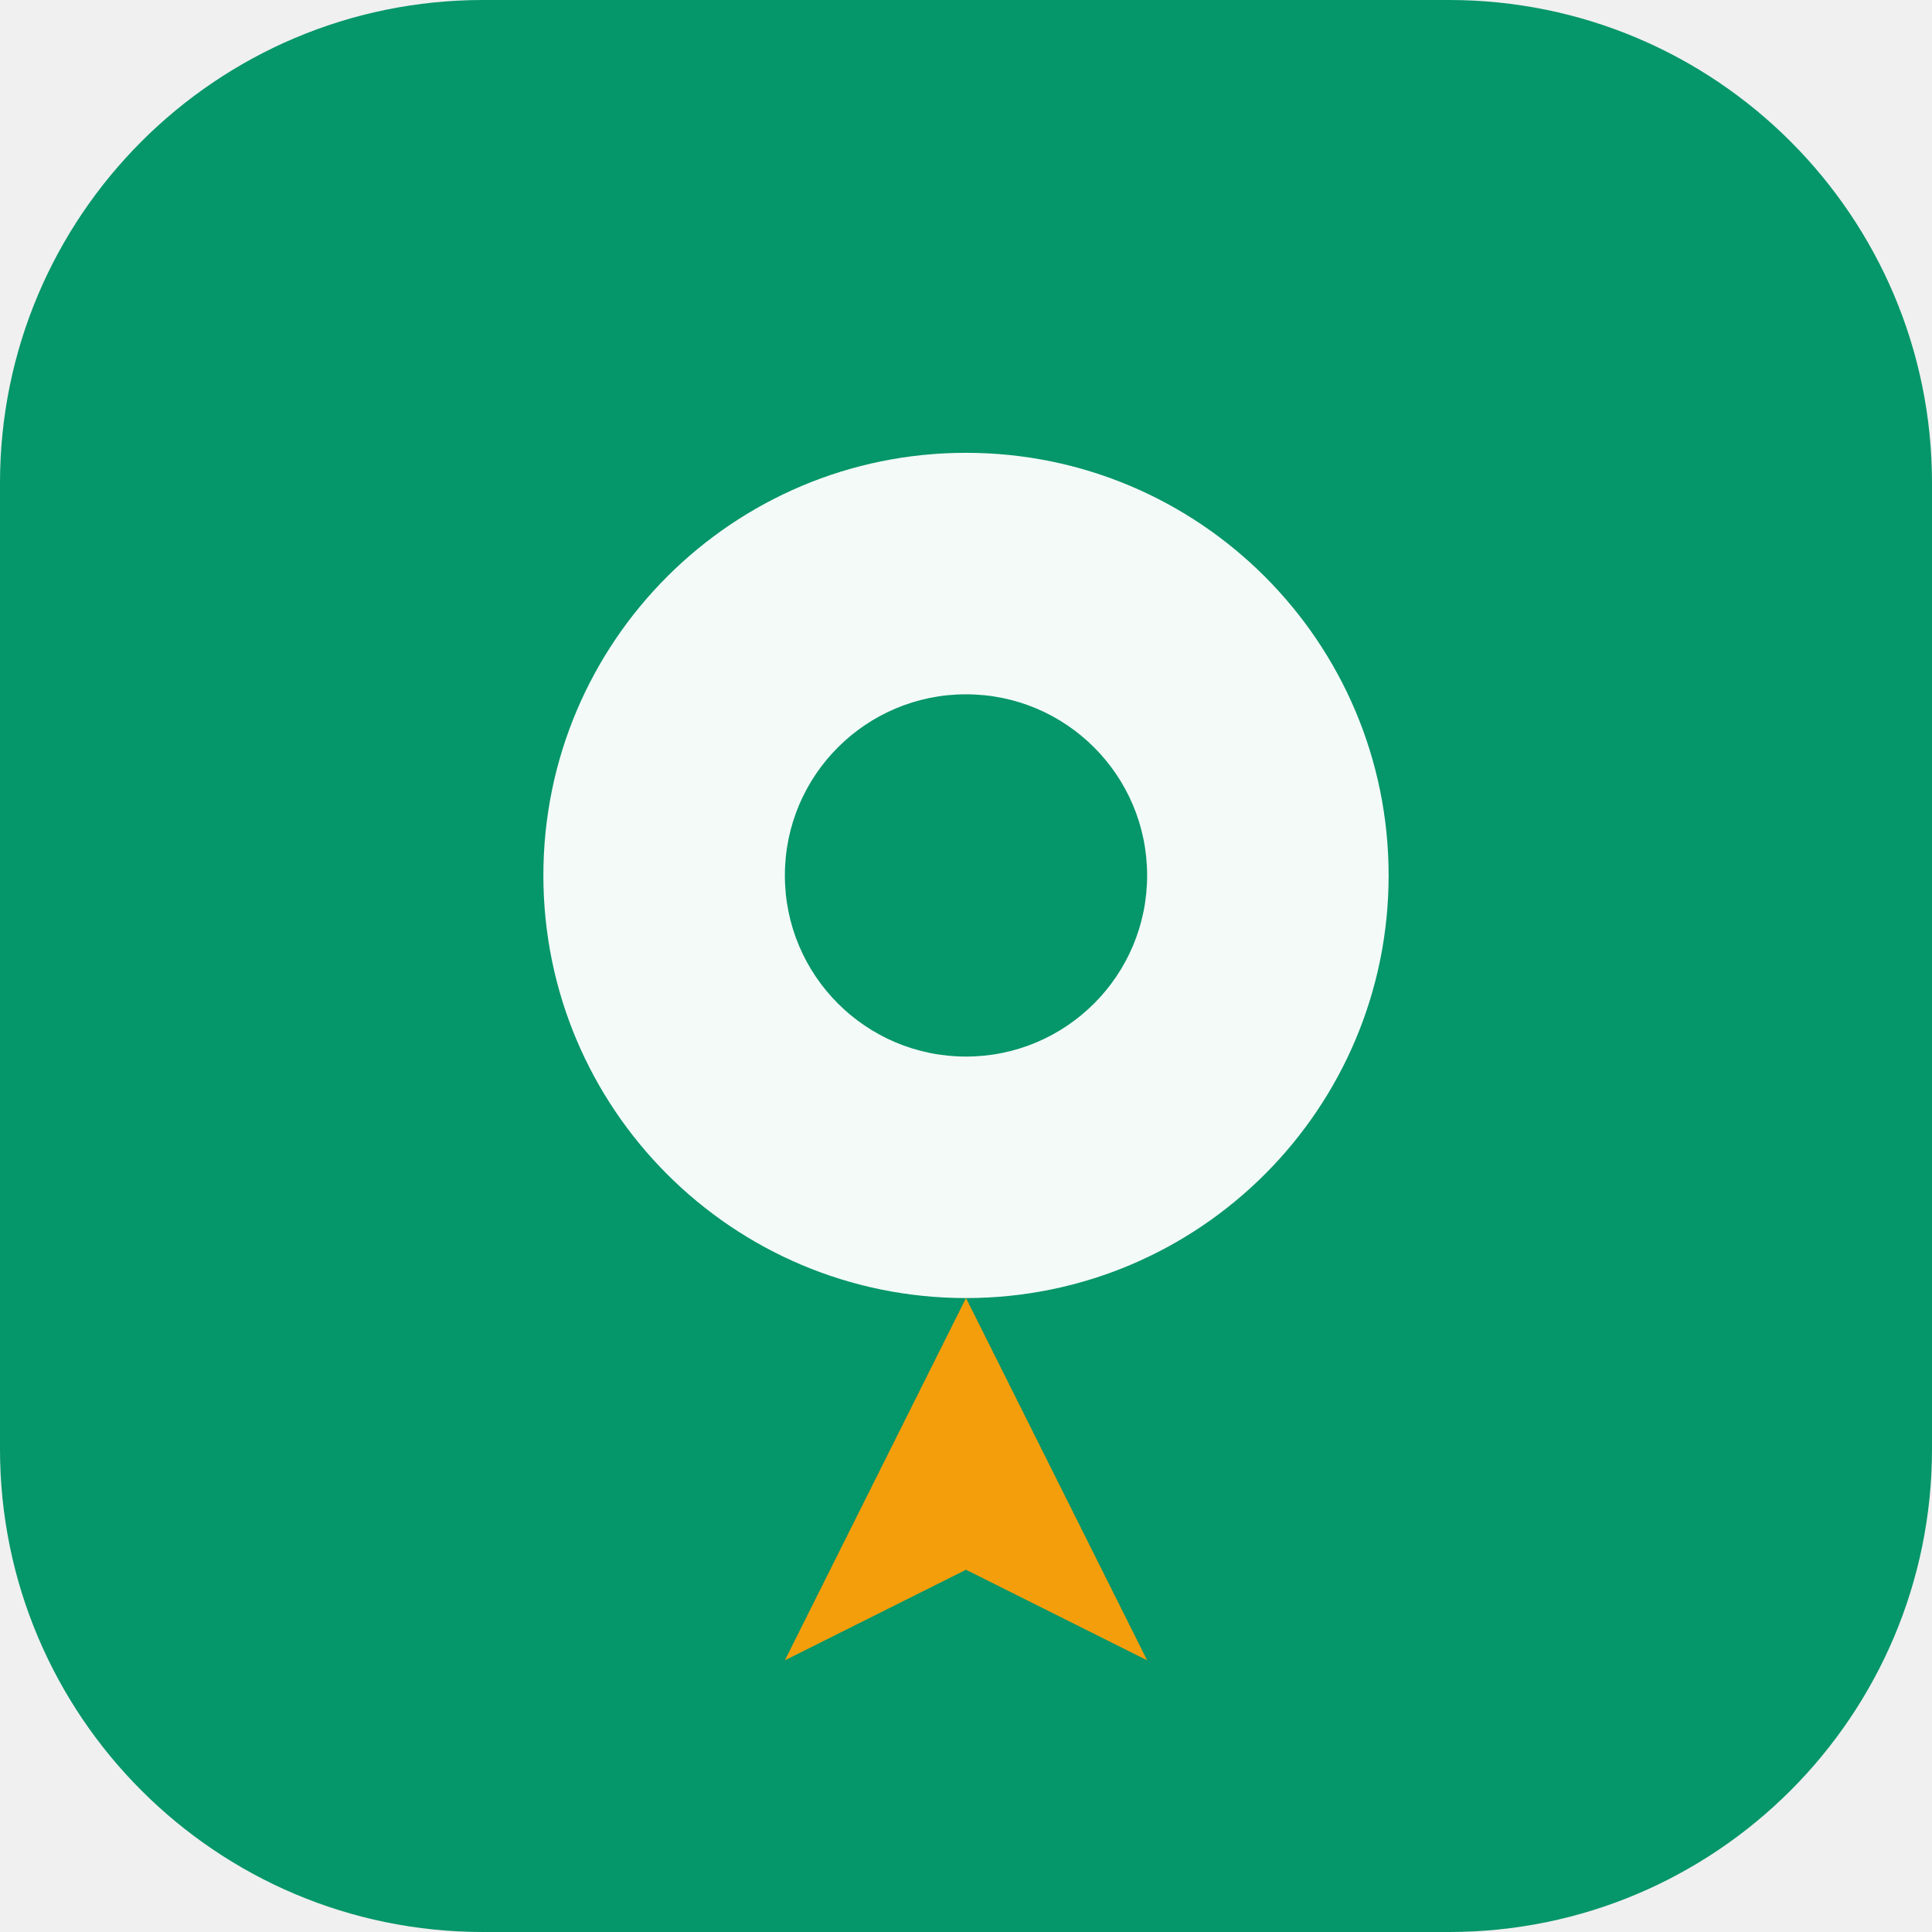
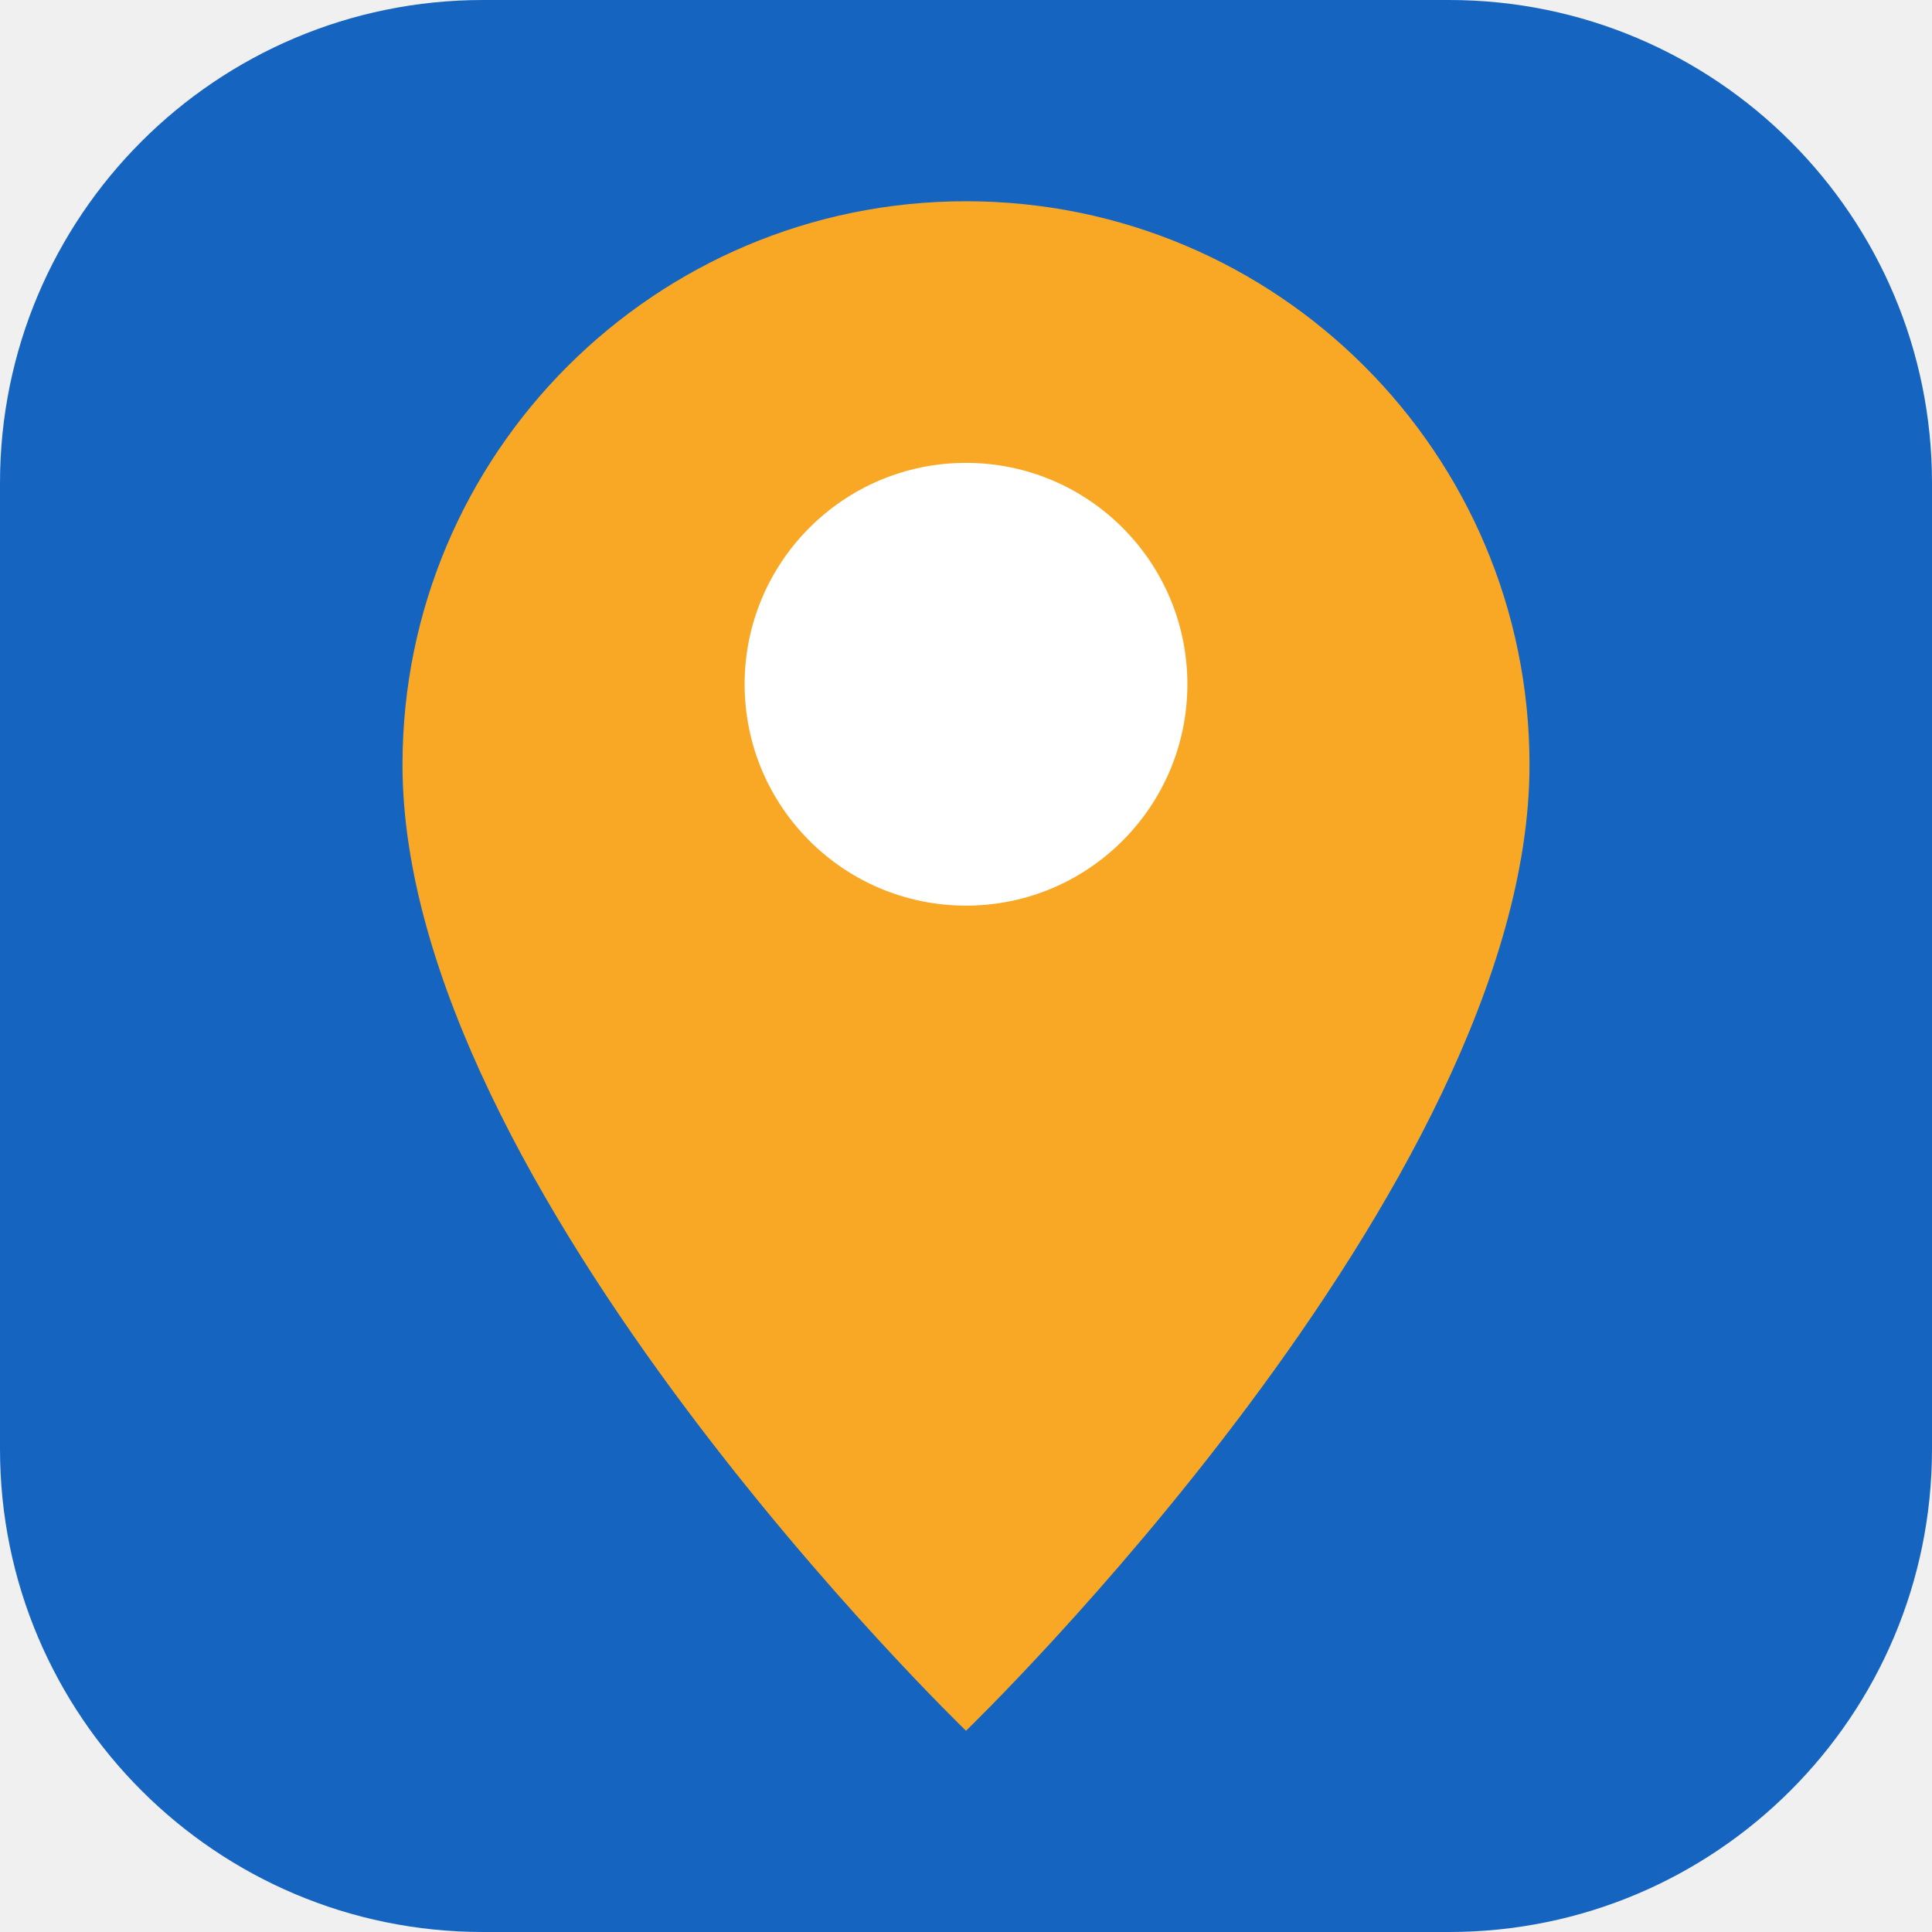
- <svg xmlns="http://www.w3.org/2000/svg" viewBox="0 0 64 64" fill="none">
-   <rect width="64" height="64" rx="16" fill="#059669" />
-   <circle cx="32" cy="29" r="14" fill="white" opacity="0.95" />
-   <circle cx="32" cy="29" r="6" fill="#059669" />
-   <path d="M32 43 L38 55 L32 52 L26 55 L32 43Z" fill="#f59e0b" />
+ <svg xmlns="http://www.w3.org/2000/svg" viewBox="0 0 48 48" fill="none">
+   <rect width="48" height="48" rx="12" fill="#1565C0" />
+   <g transform="translate(10, 5)">
+     <path d="M14 0C6.268 0 0 6.268 0 14c0 10.5 14 24 14 24s14-13.5 14-24C28 6.268 21.732 0 14 0z" fill="#F9A825" />
+     <circle cx="14" cy="12" r="5.5" fill="white" />
+   </g>
</svg>
